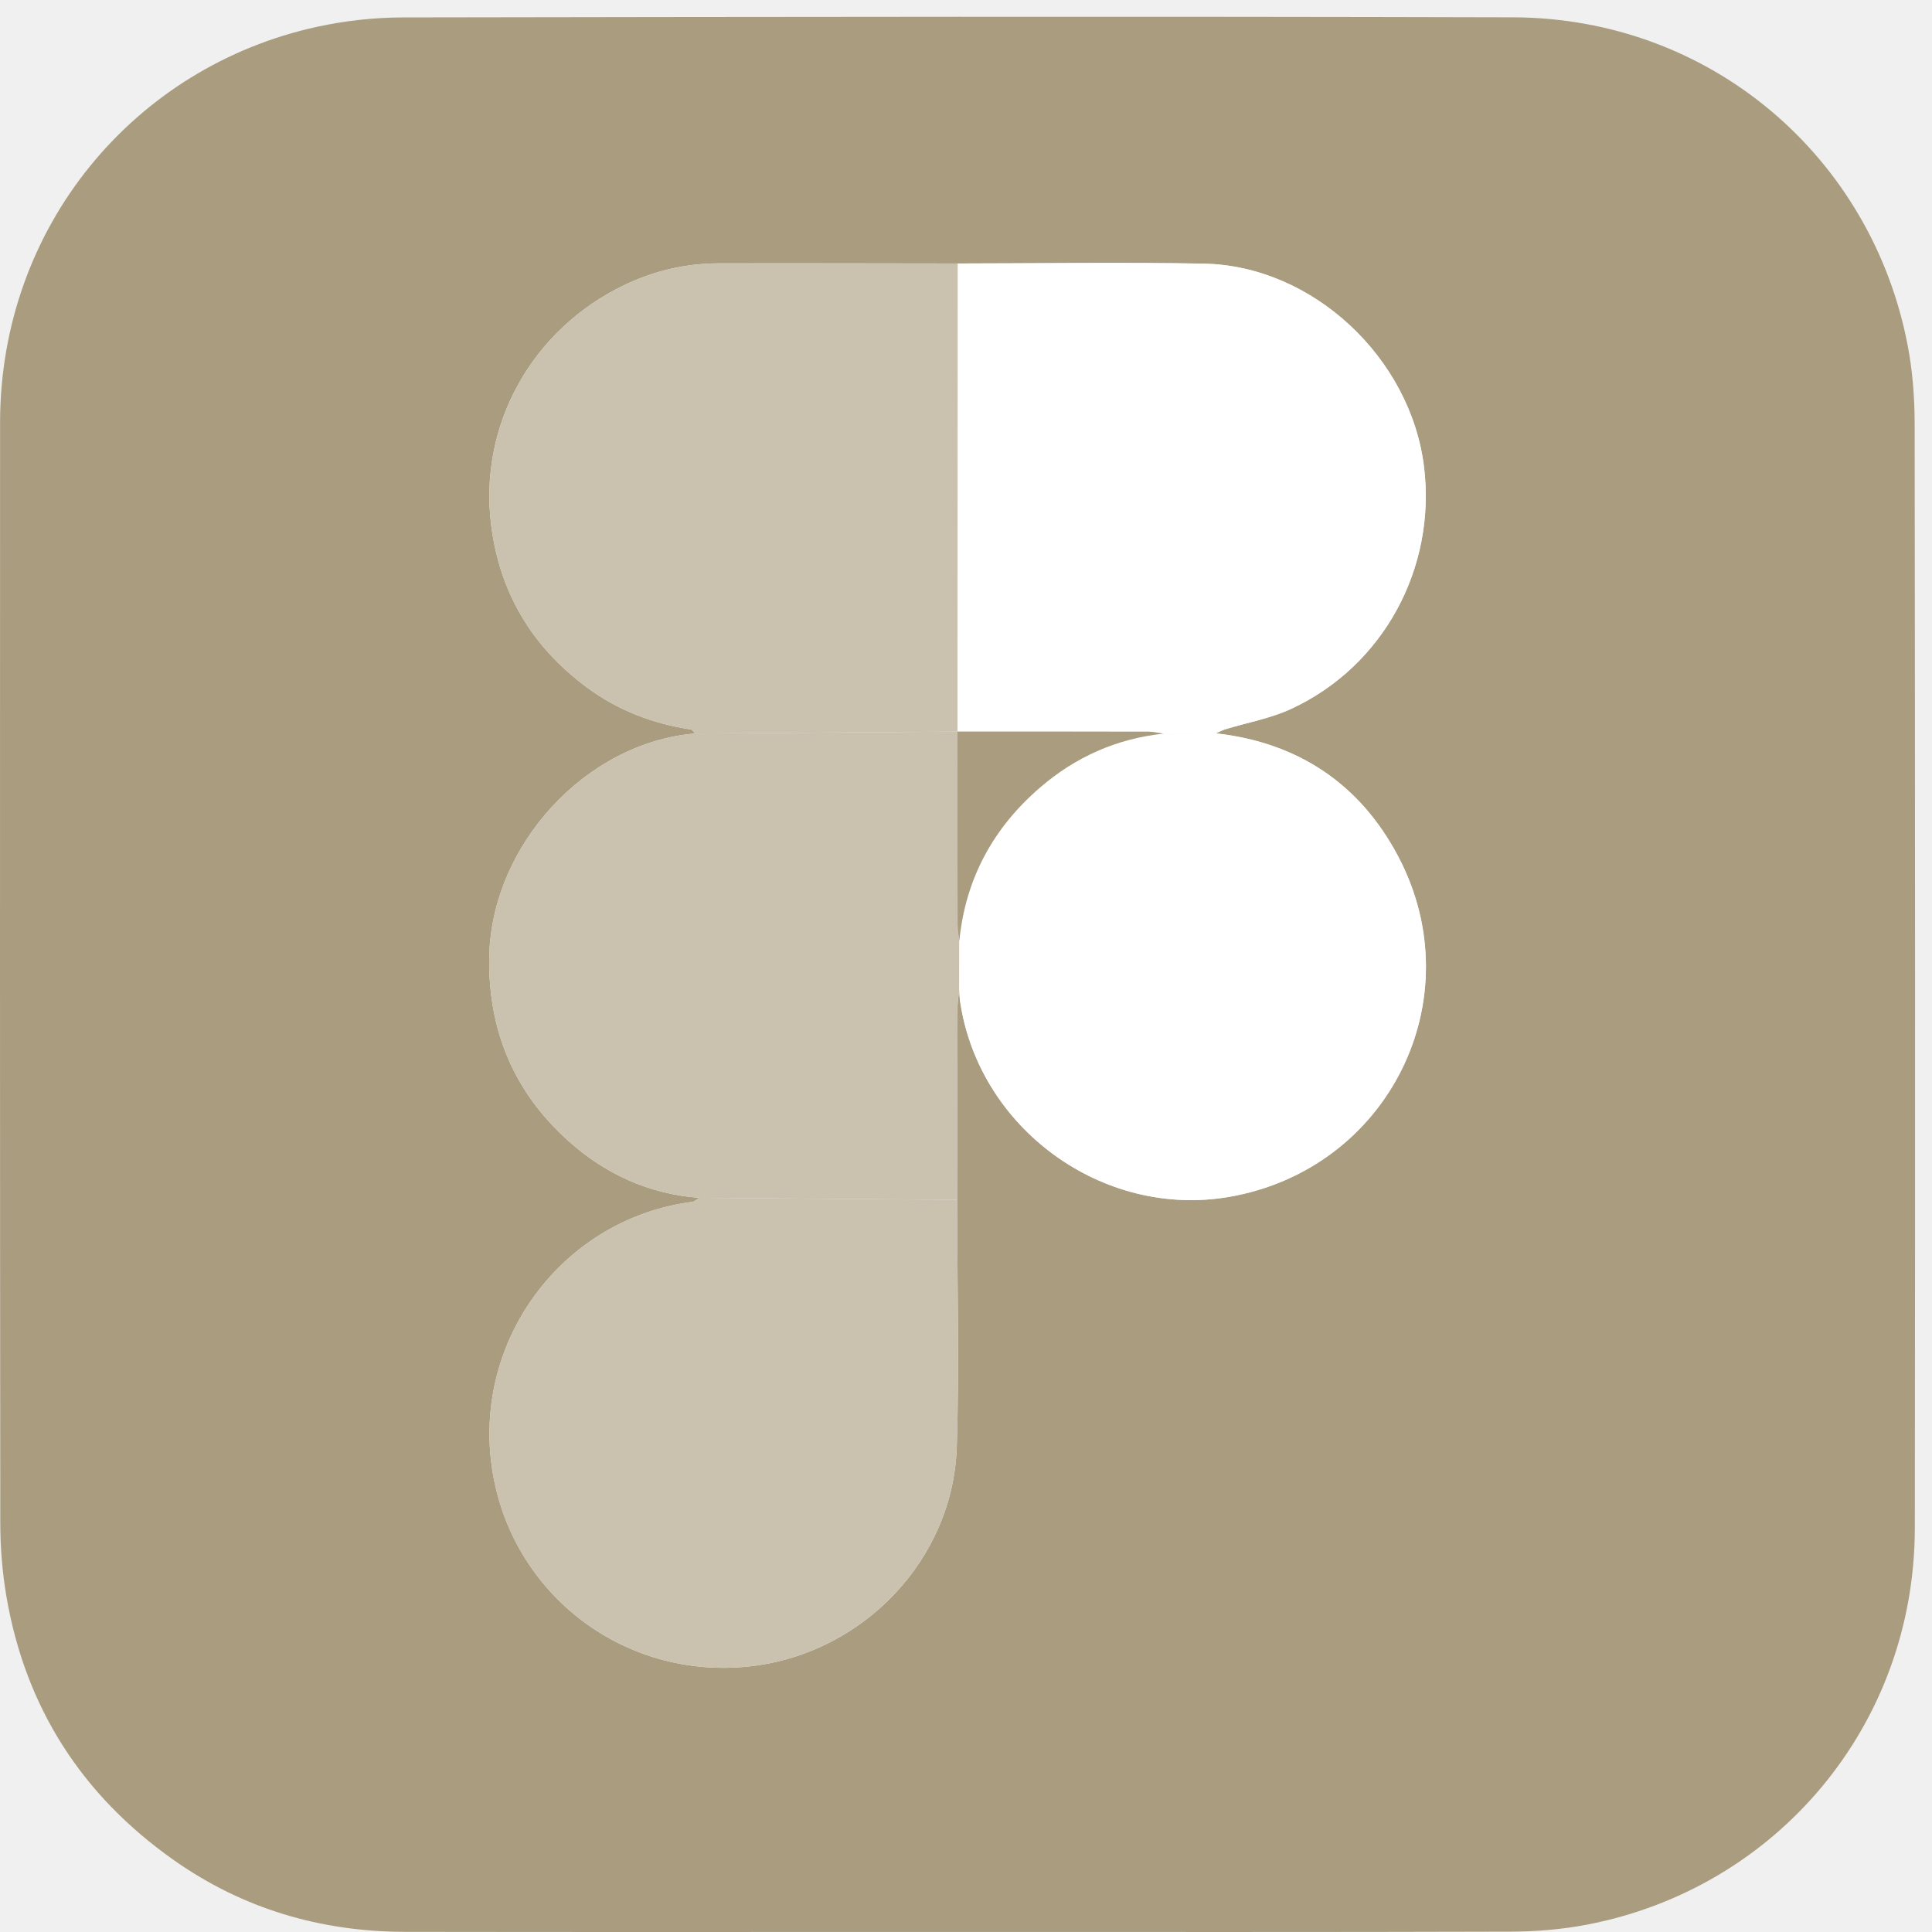
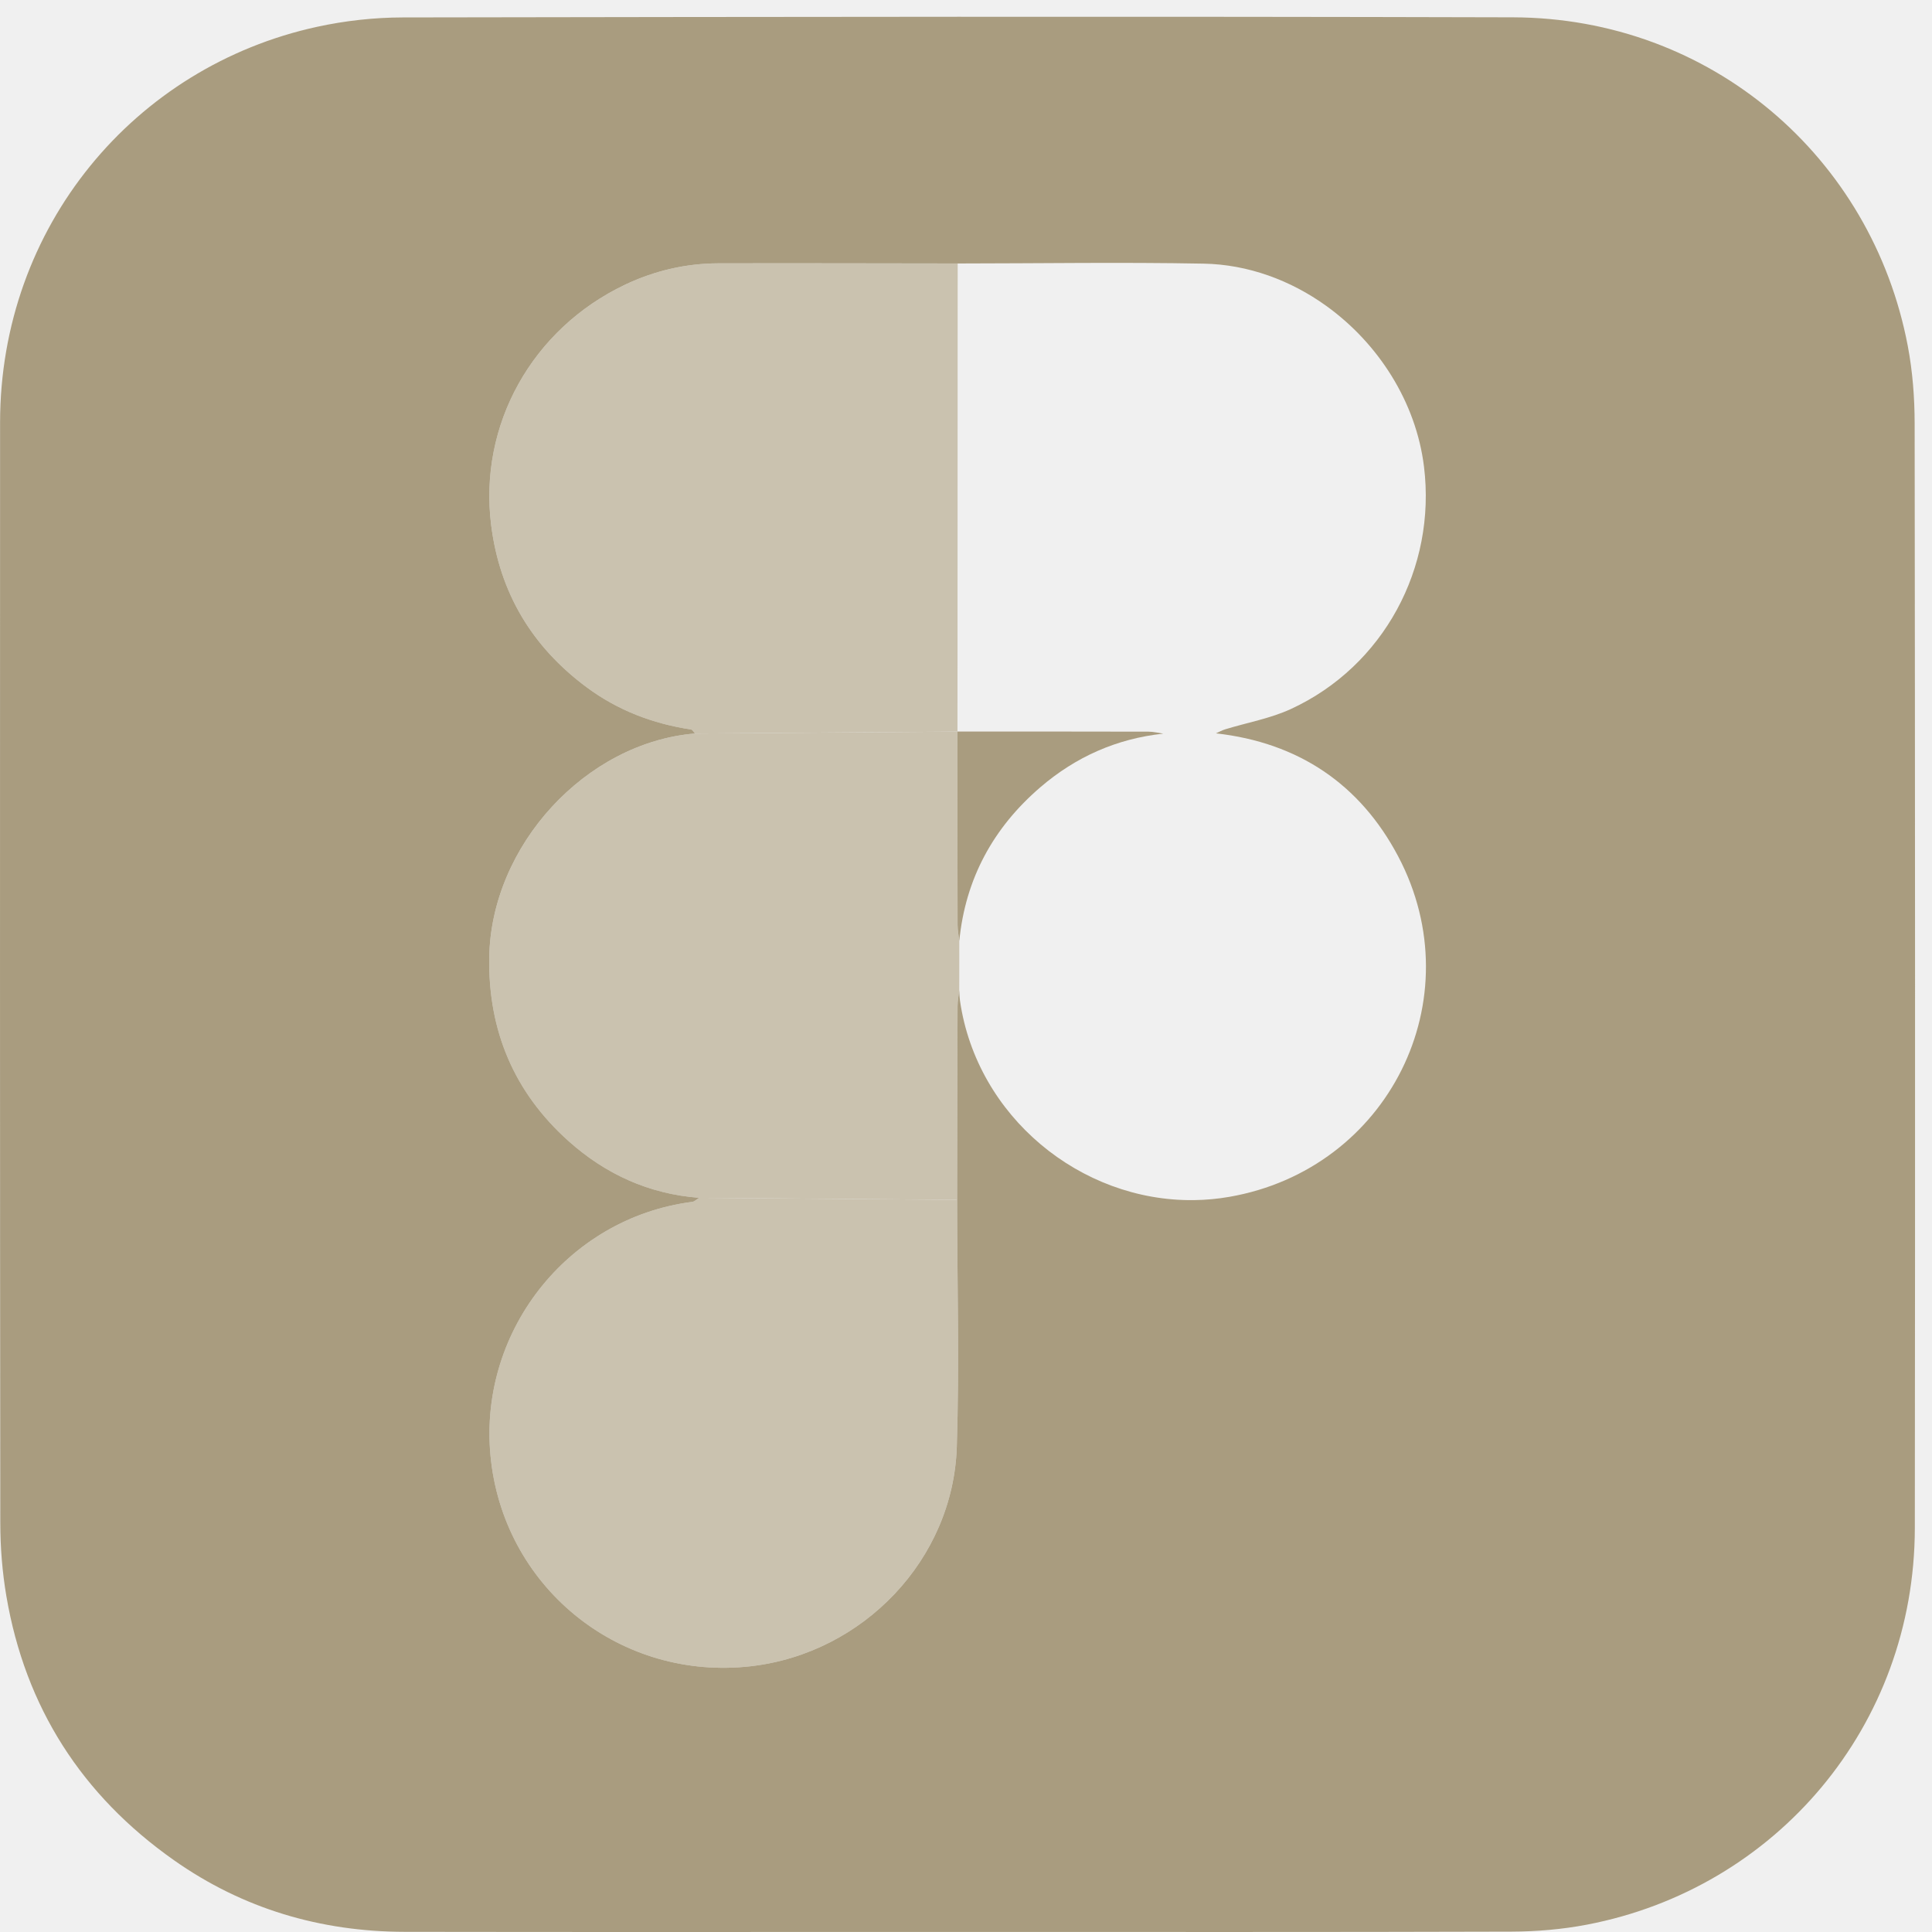
<svg xmlns="http://www.w3.org/2000/svg" version="1.1" id="Calque_1" x="0px" y="0px" width="283.46px" height="283.46px" viewBox="0 0 283.46 283.46" enable-background="new 0 0 283.46 283.46" xml:space="preserve">
-   <path fill-rule="evenodd" clip-rule="evenodd" fill="#A99C7F" d="M140.509,283.449c-27.036,0-54.072,0.031-81.108-0.014  c-12.355-0.02-23.755-3.377-33.888-10.514c-13.504-9.51-21.807-22.43-24.581-38.752c-0.6-3.529-0.885-7.152-0.889-10.734  C-0.01,169.629-0.005,115.821,0.011,62.015C0.02,33.245,19.707,9.769,46.527,3.932c4.103-0.893,8.381-1.367,12.58-1.374  c54.284-0.089,108.568-0.165,162.852-0.017c29.062,0.079,52.686,20.511,57.947,48.215c0.707,3.719,1.004,7.57,1.008,11.361  c0.062,54.019,0.088,108.039,0.027,162.056c-0.031,29.051-20.361,52.91-48.121,58.211c-3.617,0.691-7.359,1.008-11.045,1.02  C194.688,283.488,167.598,283.449,140.509,283.449z M140.427,176.035c0.018-9.471,0.03-18.941,0.065-28.412  c0.002-0.783,0.161-1.562,0.247-2.344c0.037,0.527,0.04,1.061,0.115,1.584c2.723,18.705,20.95,31.961,39.51,28.736  c23.326-4.053,35.824-28.996,24.781-49.939c-5.611-10.642-14.68-16.711-26.746-18.065c0.453-0.201,0.893-0.448,1.363-0.593  c3.23-0.989,6.637-1.589,9.672-2.994c13.545-6.267,21.322-20.688,19.49-35.551c-1.963-15.933-16.287-29.473-32.324-29.776  c-12.027-0.228-24.061-0.032-36.092-0.024c-11.705-0.011-23.41-0.048-35.115-0.021c-4.78,0.012-9.386,1.095-13.678,3.132  C78.09,48.238,70.2,62.311,72.063,77.054c1.257,9.947,6,17.836,14.008,23.78c4.554,3.38,9.707,5.352,15.307,6.194  c0.222,0.034,0.396,0.386,0.592,0.59c-16.046,1.334-29.938,16.459-30.191,32.865c-0.165,10.731,3.649,19.793,11.644,26.942  c5.427,4.854,11.81,7.768,19.163,8.316c-0.341,0.207-0.665,0.551-1.026,0.596c-18.478,2.373-31.713,19.426-29.51,38.055  c2.239,18.924,19.165,32.268,38.15,30.072c16.472-1.904,29.654-15.676,30.18-32.191  C140.762,200.205,140.436,188.115,140.427,176.035z" />
-   <path fill-rule="evenodd" clip-rule="evenodd" fill="#FFFFFF" d="M140.509,38.658c12.032-0.007,24.065-0.204,36.092,0.024  c16.037,0.303,30.361,13.843,32.324,29.776c1.832,14.863-5.945,29.284-19.49,35.551c-3.035,1.404-6.441,2.005-9.672,2.994  c-0.471,0.145-0.91,0.392-1.363,0.593c-2.574,0.015-5.15,0.03-7.725,0.044c-0.717-0.101-1.436-0.289-2.152-0.291  c-9.352-0.023-18.703-0.019-28.053-0.022l0.01,0.012C140.49,84.445,140.5,61.551,140.509,38.658z" />
-   <path fill-rule="evenodd" clip-rule="evenodd" fill="#CAC2AF" d="M140.509,38.658c-0.009,22.894-0.02,45.787-0.029,68.68  c-12.836,0.094-25.673,0.187-38.51,0.281c-0.196-0.204-0.37-0.556-0.592-0.59c-5.6-0.843-10.753-2.814-15.307-6.194  c-8.008-5.944-12.751-13.833-14.008-23.78C70.2,62.311,78.09,48.238,91.716,41.77c4.292-2.038,8.898-3.121,13.678-3.132  C117.1,38.609,128.805,38.646,140.509,38.658z" />
-   <path fill-rule="evenodd" clip-rule="evenodd" fill="#CAC2AF" d="M101.97,107.619c12.836-0.094,25.673-0.188,38.51-0.281  l-0.01-0.012c0.004,9.468,0.002,18.936,0.024,28.403c0.001,0.78,0.163,1.559,0.251,2.339c-0.001,2.403-0.004,4.807-0.006,7.212  c-0.086,0.781-0.245,1.561-0.247,2.344c-0.035,9.471-0.048,18.941-0.065,28.412c-12.614-0.098-25.229-0.195-37.842-0.293  c-7.353-0.549-13.735-3.463-19.163-8.316c-7.995-7.148-11.809-16.211-11.644-26.942C72.033,124.078,85.924,108.953,101.97,107.619z" />
-   <path fill-rule="evenodd" clip-rule="evenodd" fill="#CAC2AF" d="M102.585,175.742c12.614,0.098,25.229,0.195,37.842,0.293  c0.009,12.08,0.335,24.17-0.049,36.238c-0.526,16.516-13.708,30.287-30.18,32.191c-18.985,2.195-35.911-11.148-38.15-30.072  c-2.203-18.629,11.032-35.682,29.51-38.055C101.92,176.293,102.244,175.949,102.585,175.742z" />
-   <path fill-rule="evenodd" clip-rule="evenodd" fill="#FFFFFF" d="M140.74,145.279c0.002-2.405,0.005-4.809,0.006-7.211  c0.895-9.139,4.983-16.628,11.891-22.564c5.182-4.452,11.201-7.133,18.039-7.865c2.574-0.014,5.15-0.029,7.725-0.044  c12.066,1.354,21.135,7.424,26.746,18.065c11.043,20.943-1.455,45.886-24.781,49.939c-18.561,3.225-36.787-10.031-39.51-28.736  C140.78,146.34,140.777,145.807,140.74,145.279z" />
-   <path fill-rule="evenodd" clip-rule="evenodd" fill="#A99C7F" d="M170.676,107.639c-6.838,0.731-12.857,3.413-18.039,7.865  c-6.908,5.936-10.997,13.425-11.891,22.564c-0.088-0.78-0.25-1.559-0.251-2.339c-0.022-9.467-0.021-18.935-0.024-28.403  c9.35,0.003,18.702,0,28.053,0.022C169.24,107.35,169.959,107.538,170.676,107.639z" />
+   <path fill="#CAC2AF" d="M140.509,38.658c-0.009,22.894-0.02,45.787-0.029,68.68c-12.836,0.094-25.673,0.187-38.51,0.281  c-0.196-0.204-0.37-0.556-0.592-0.59c-5.6-0.843-10.753-2.814-15.307-6.194c-8.008-5.944-12.751-13.833-14.008-23.78  C70.2,62.311,78.09,48.238,91.716,41.77c4.292-2.038,8.898-3.121,13.678-3.132C117.1,38.609,128.805,38.646,140.509,38.658z" />
+   <path fill="#CAC2AF" d="M101.97,107.619c12.836-0.094,25.673-0.188,38.51-0.281l-0.01-0.012c0.004,9.468,0.002,18.936,0.024,28.403  c0.001,0.78,0.163,1.559,0.251,2.339c-0.001,2.403-0.004,4.807-0.006,7.212c-0.086,0.781-0.245,1.562-0.247,2.345  c-0.035,9.471-0.048,18.94-0.065,28.412c-12.614-0.099-25.229-0.195-37.842-0.293c-7.353-0.55-13.735-3.464-19.163-8.316  c-7.995-7.148-11.809-16.211-11.644-26.942C72.033,124.078,85.924,108.953,101.97,107.619z" />
+   <path fill="#CAC2AF" d="M102.585,175.742c12.614,0.098,25.229,0.195,37.842,0.293c0.009,12.08,0.335,24.17-0.049,36.238  c-0.526,16.516-13.708,30.287-30.18,32.191c-18.985,2.195-35.911-11.148-38.15-30.072c-2.203-18.629,11.032-35.682,29.51-38.055  C101.92,176.292,102.244,175.949,102.585,175.742z" />
+   <path fill="#A99C7F" d="M280.914,62.117c-0.004-3.791-0.301-7.642-1.008-11.361c-5.261-27.704-28.885-48.136-57.947-48.215  C167.675,2.393,113.391,2.469,59.107,2.558c-4.199,0.007-8.477,0.481-12.58,1.374C19.707,9.769,0.02,33.245,0.011,62.015  c-0.016,53.806-0.021,107.613,0.032,161.42c0.004,3.582,0.289,7.205,0.889,10.734c2.774,16.322,11.077,29.242,24.581,38.752  c10.133,7.137,21.533,10.494,33.888,10.514c27.036,0.045,54.072,0.014,81.108,0.014c27.089,0,54.179,0.039,81.266-0.045  c3.686-0.012,7.428-0.328,11.045-1.02c27.76-5.301,48.09-29.16,48.121-58.211C281.001,170.156,280.976,116.136,280.914,62.117z   M180.367,175.599c-1.741,0.303-3.479,0.46-5.201,0.481c-16.643,0.21-31.843-12.267-34.312-29.218  c-0.075-0.523-0.078-1.057-0.115-1.584c-0.086,0.782-0.245,1.561-0.247,2.344c-0.035,9.472-0.047,18.941-0.065,28.412  c0.009,12.08,0.335,24.17-0.047,36.238c-0.526,16.516-13.708,30.287-30.18,32.191c-18.985,2.195-35.911-11.148-38.15-30.072  c-2.203-18.629,11.032-35.682,29.51-38.055c0.361-0.045,0.685-0.39,1.026-0.596c-7.353-0.549-13.736-3.463-19.163-8.316  c-7.995-7.149-11.809-16.211-11.644-26.942c0.253-16.406,14.145-31.531,30.191-32.865c-0.196-0.204-0.37-0.556-0.592-0.59  c-5.6-0.842-10.753-2.814-15.307-6.194c-8.008-5.944-12.751-13.833-14.008-23.78C70.2,62.311,78.09,48.238,91.715,41.768  c4.292-2.037,8.898-3.12,13.678-3.132c11.705-0.027,23.41,0.01,35.115,0.021c12.031-0.008,24.065-0.204,36.092,0.024  c6.516,0.123,12.748,2.431,17.983,6.196c7.652,5.503,13.177,14.12,14.342,23.581c1.832,14.863-5.945,29.284-19.49,35.551  c-3.035,1.404-6.441,2.005-9.672,2.994c-0.47,0.145-0.909,0.391-1.361,0.592c12.064,1.354,21.135,7.424,26.745,18.065  C216.19,146.603,203.692,171.546,180.367,175.599z" />
+   <path fill="#A99C7F" d="M170.675,107.639c-6.838,0.731-12.856,3.413-18.038,7.865c-6.908,5.936-10.997,13.425-11.891,22.564  c-0.088-0.78-0.25-1.559-0.251-2.339c-0.022-9.467-0.021-18.935-0.024-28.403c9.35,0.003,18.702,0,28.053,0.022  C169.24,107.35,169.958,107.538,170.675,107.639z" />
</svg>
